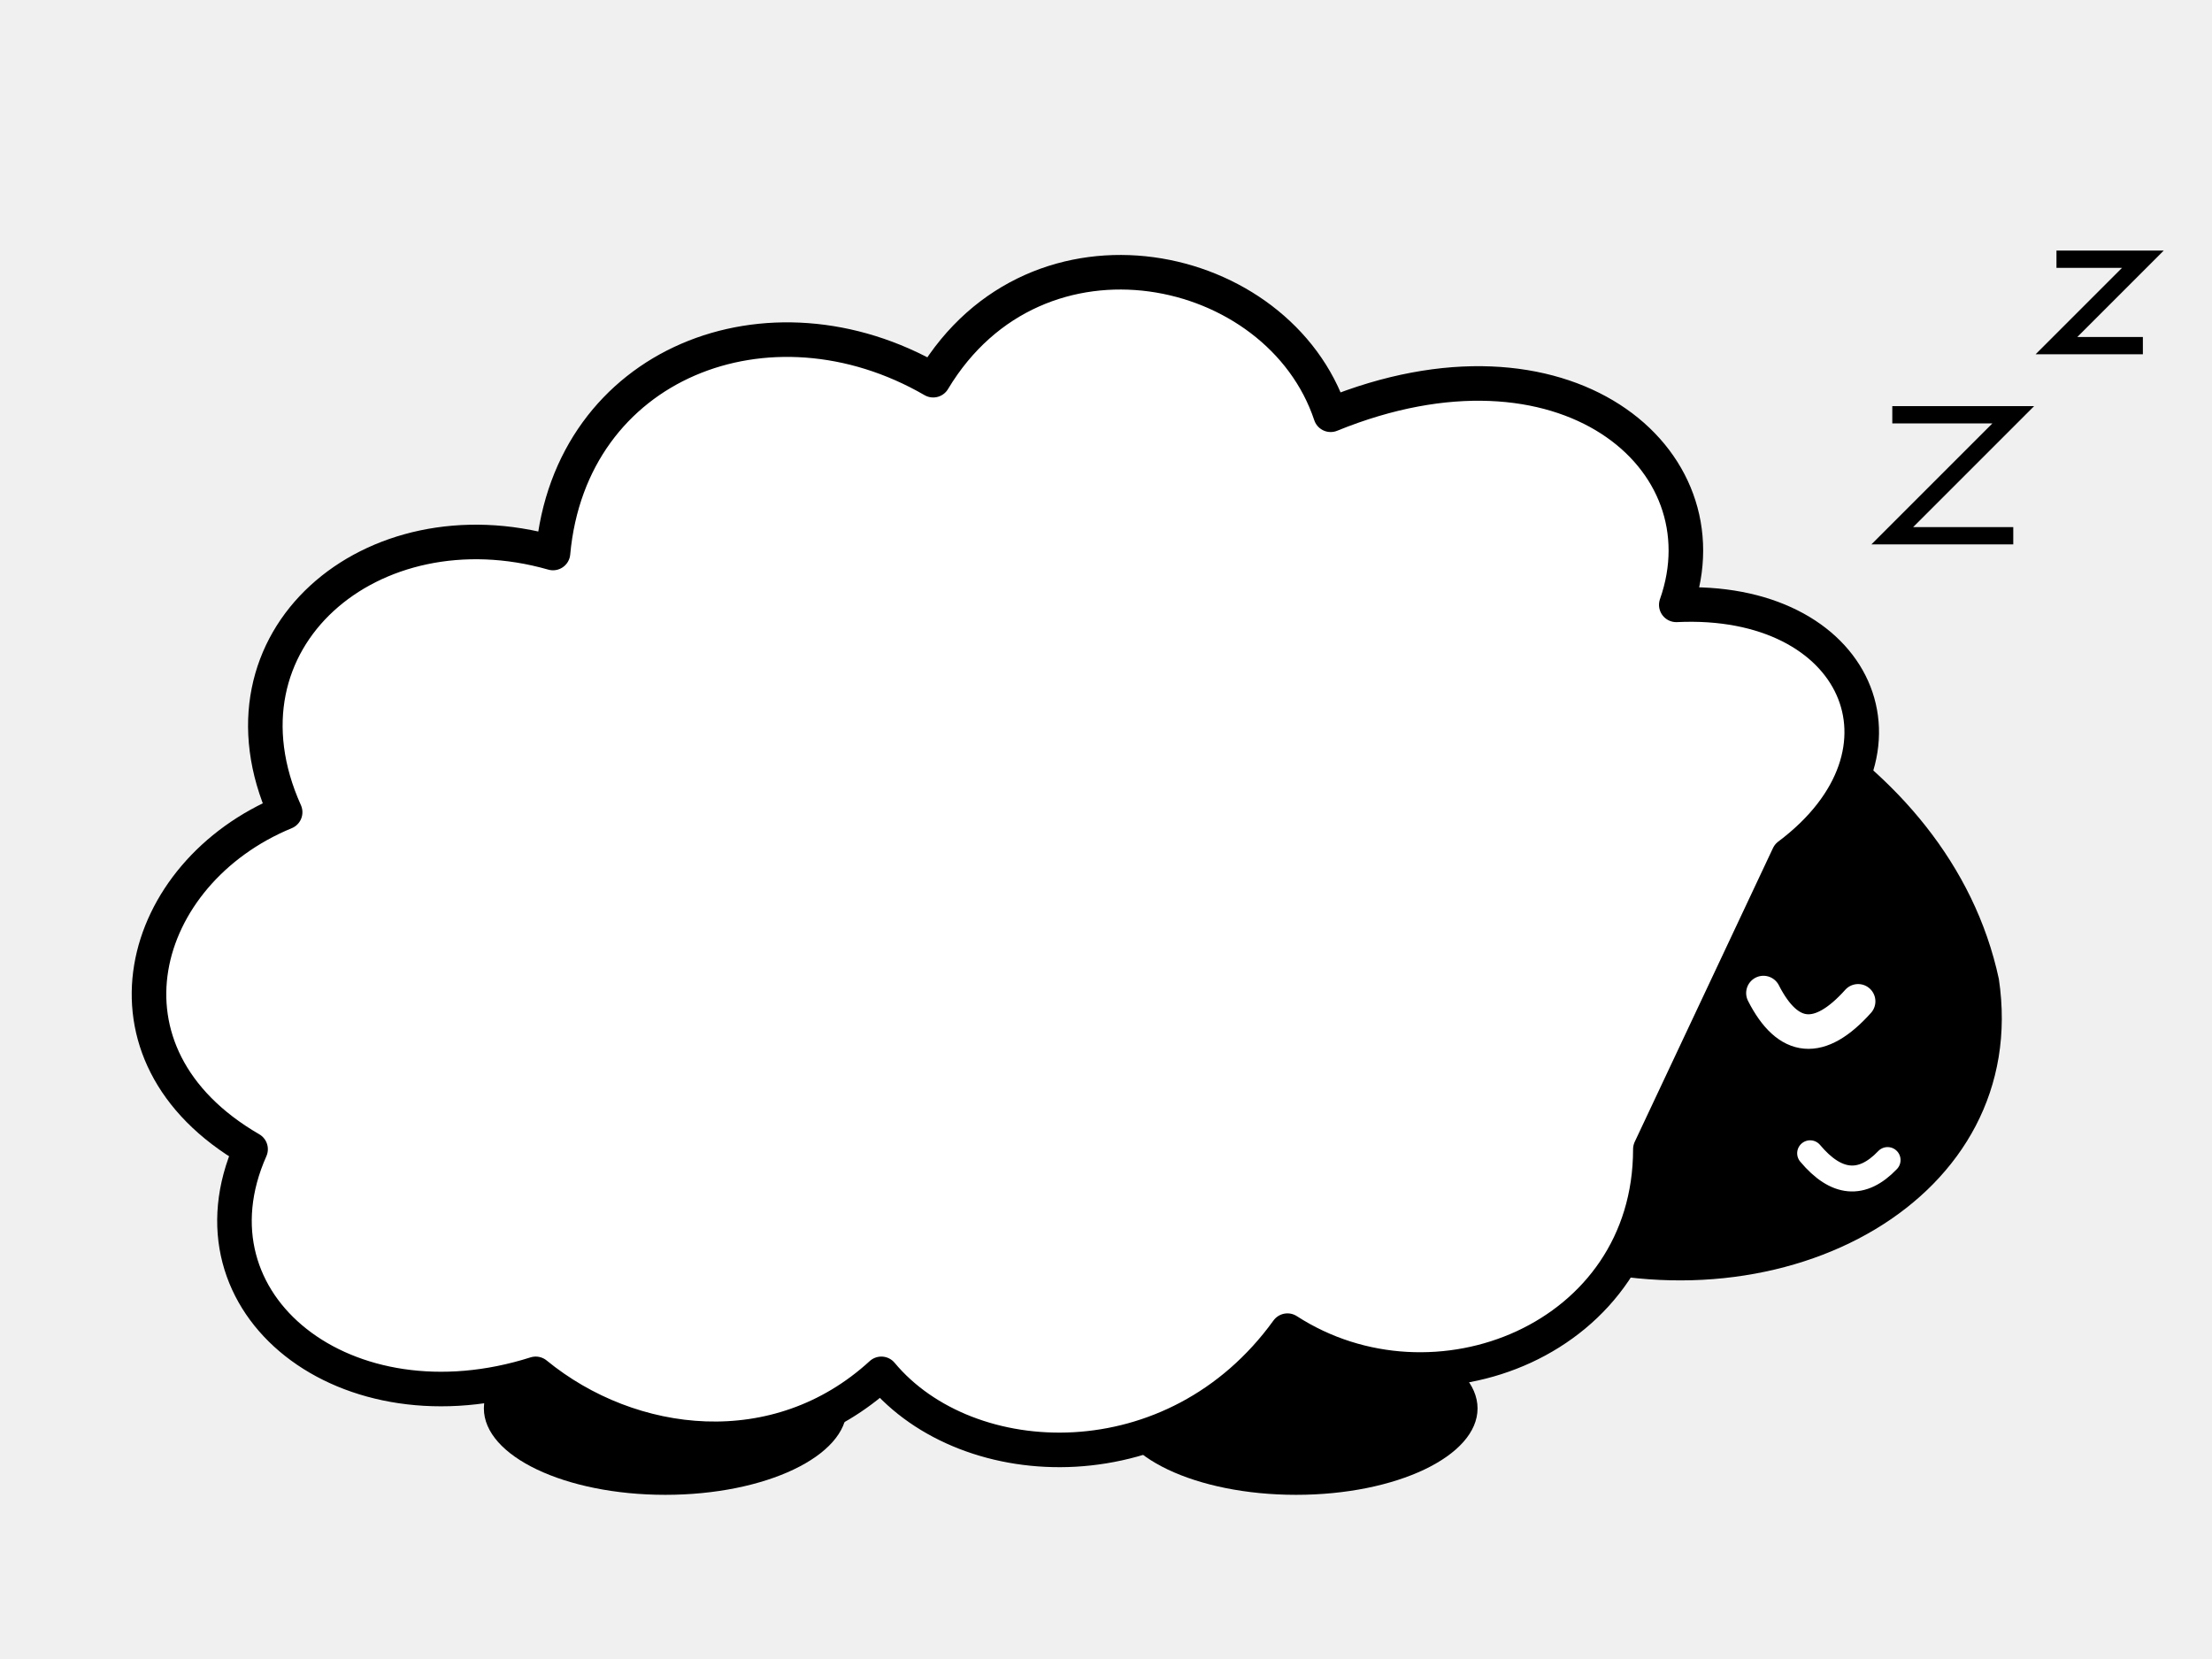
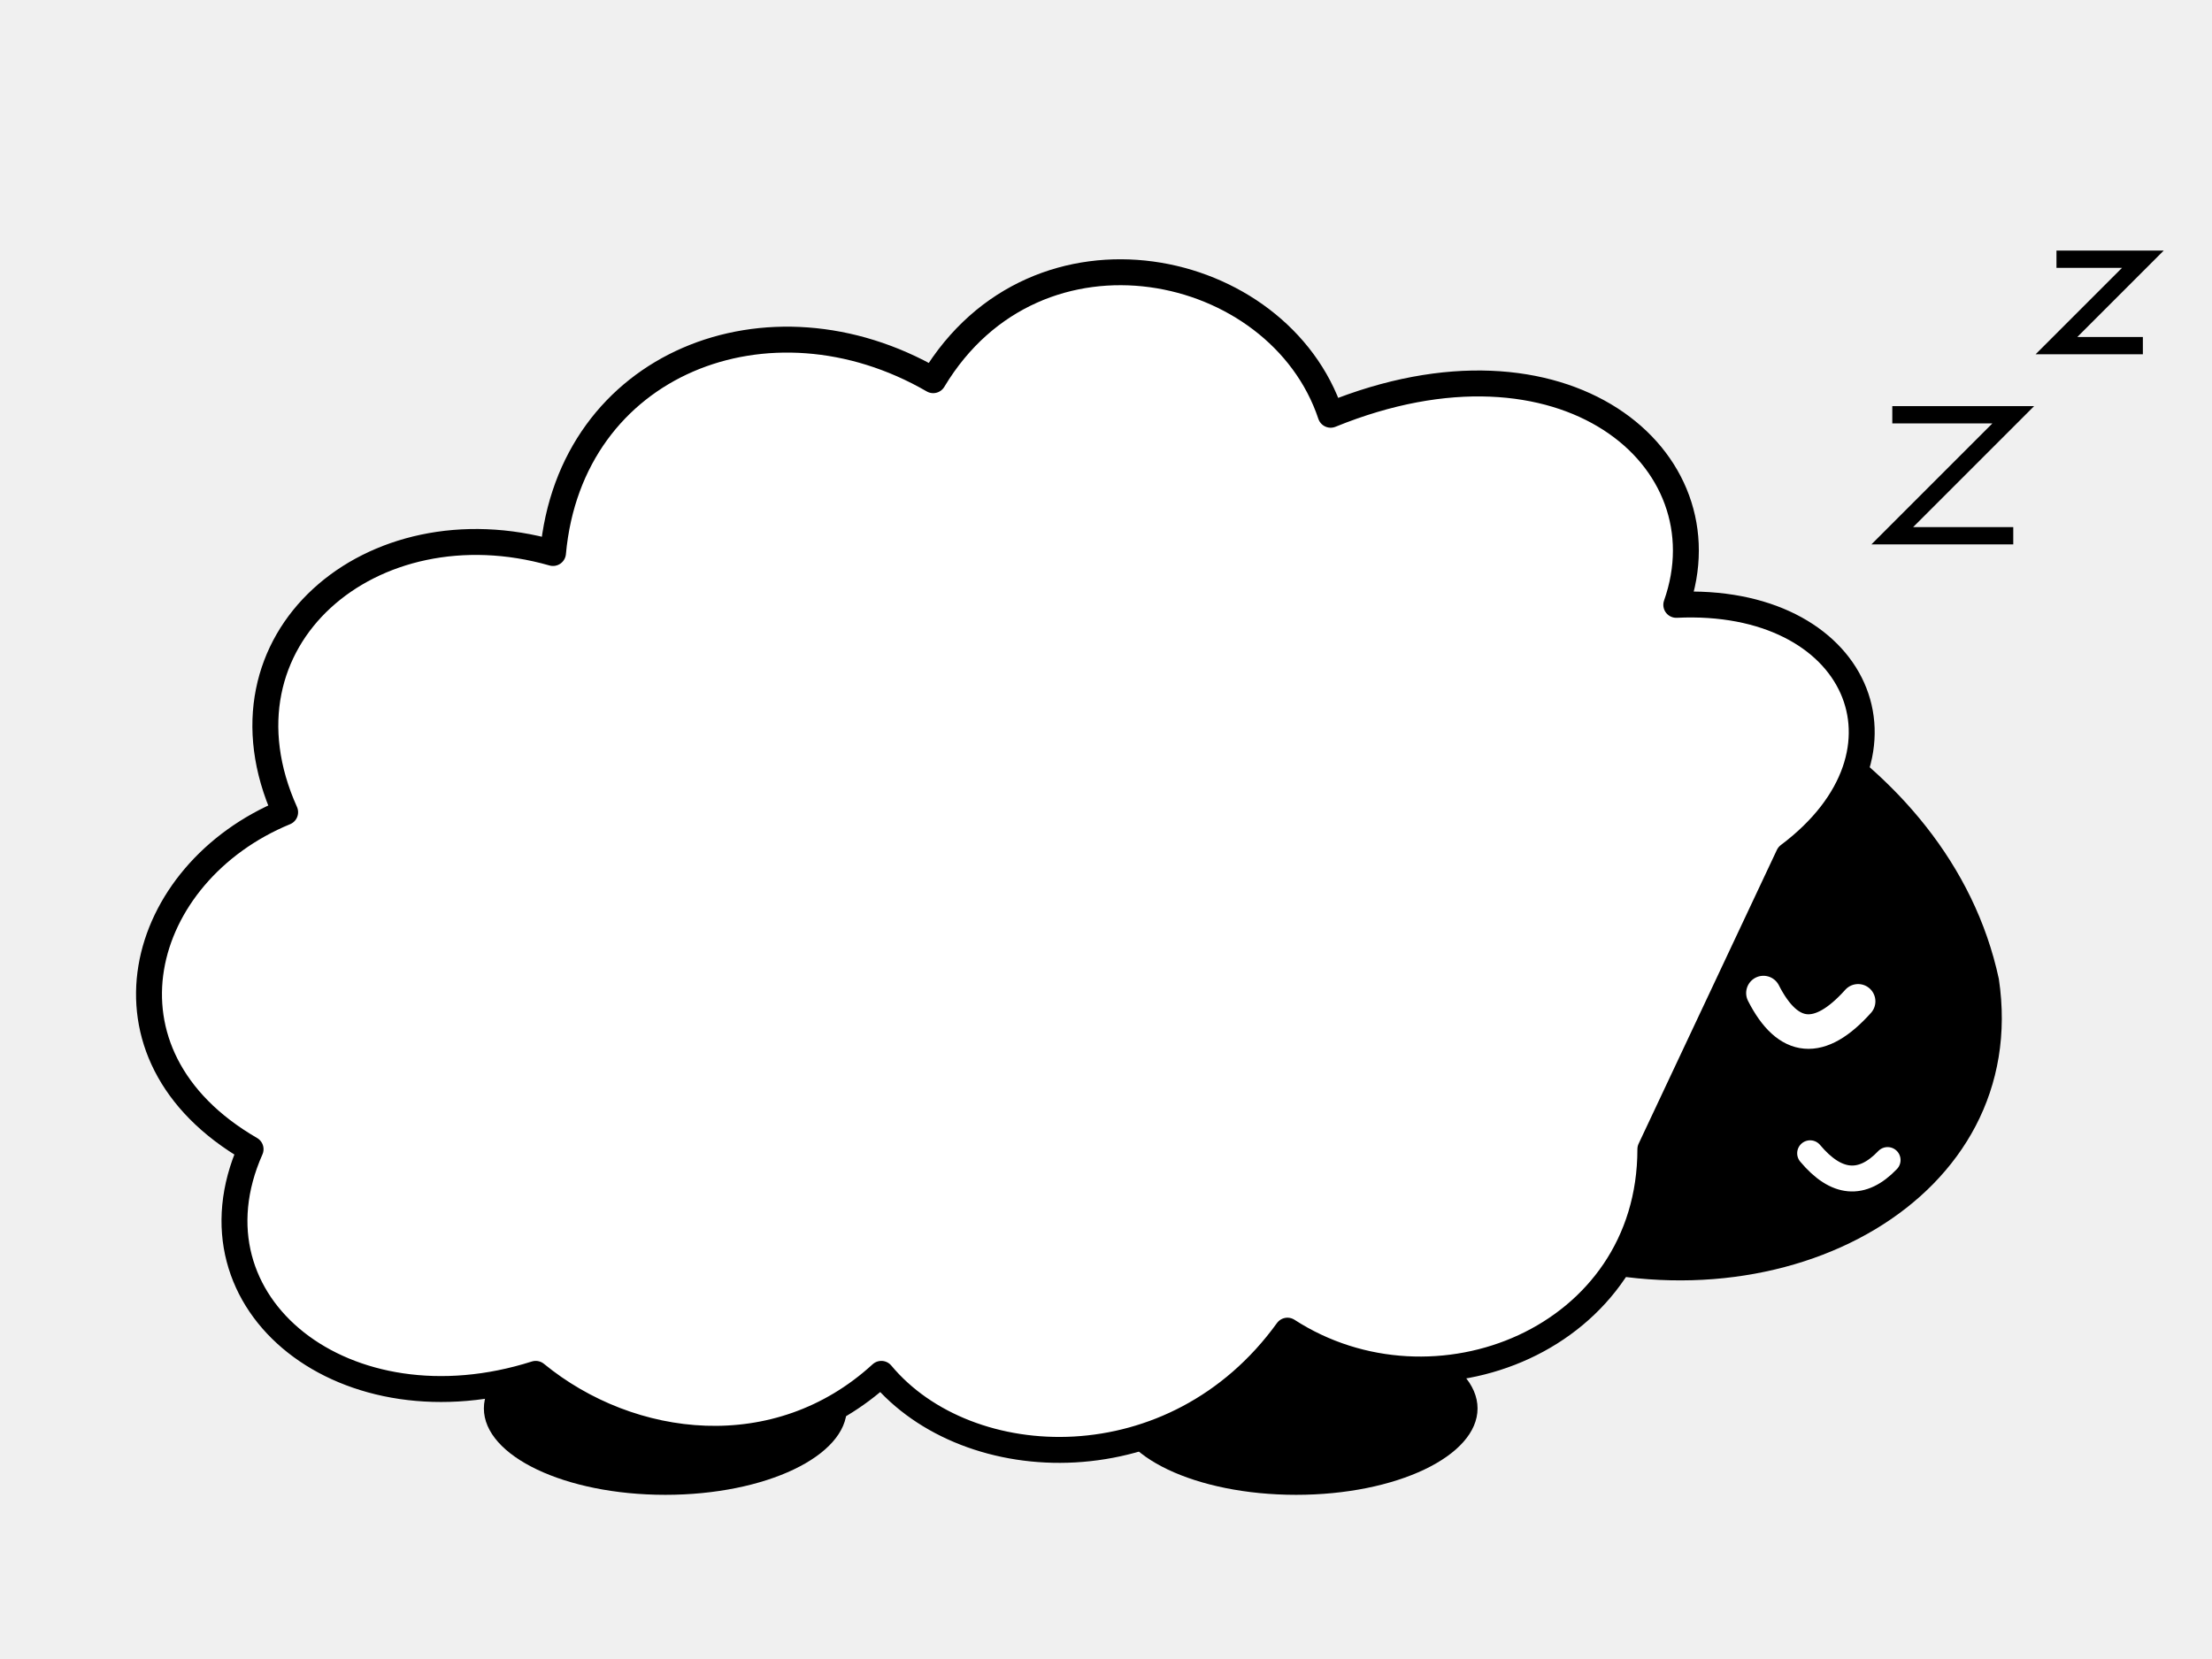
<svg xmlns="http://www.w3.org/2000/svg" width="256" height="192" viewBox="0 0 256 192">
  <g transform="">
    <g transform="translate(0 8)">
      <ellipse cx="77" cy="155" rx="21" ry="10" fill="black" />
      <ellipse cx="150" cy="155" rx="21" ry="10" fill="black" />
      <g transform="rotate(5 171 95)">
        <path d="M171 65C192 62 224 74 232 100C238 125 211 143 183 137C160 133 153 108 163 88Z" fill="black" />
        <path d="M179 75q-30 9-24 35q21 4 28-23Z" fill="black" />
        <path d="M205 104q5 8 11 0" stroke="white" fill="none" stroke-width="4" stroke-linecap="round" />
        <path d="M212 122q5 5 9 0" stroke="white" fill="none" stroke-width="3" stroke-linecap="round" />
      </g>
-       <path d="M62 151C40 158 21 143 29 125C10 114 16 93 33 86C24 66 43 50 64 56C66 34 89 25 108 36C120 16 148 22 154 40C181 29 200 45 194 62C215 61 223 79 207 91L191 125C191 147 166 157 149 146C136 164 112 163 102 151C90 162 73 160 62 151Z" fill="white" stroke="black" stroke-width="4" stroke-linejoin="round" />
+       <path d="M62 151C40 158 21 143 29 125C10 114 16 93 33 86C24 66 43 50 64 56C66 34 89 25 108 36C120 16 148 22 154 40C181 29 200 45 194 62C215 61 223 79 207 91L191 125C191 147 166 157 149 146C136 164 112 163 102 151C90 162 73 160 62 151Z" fill="white" stroke="black" stroke-width="3" stroke-linejoin="round" />
      <path d="M219 40h14l-14 14h14m5-32h10l-10 10h10" stroke="black" stroke-width="2" fill="none" />
    </g>
  </g>
</svg>
